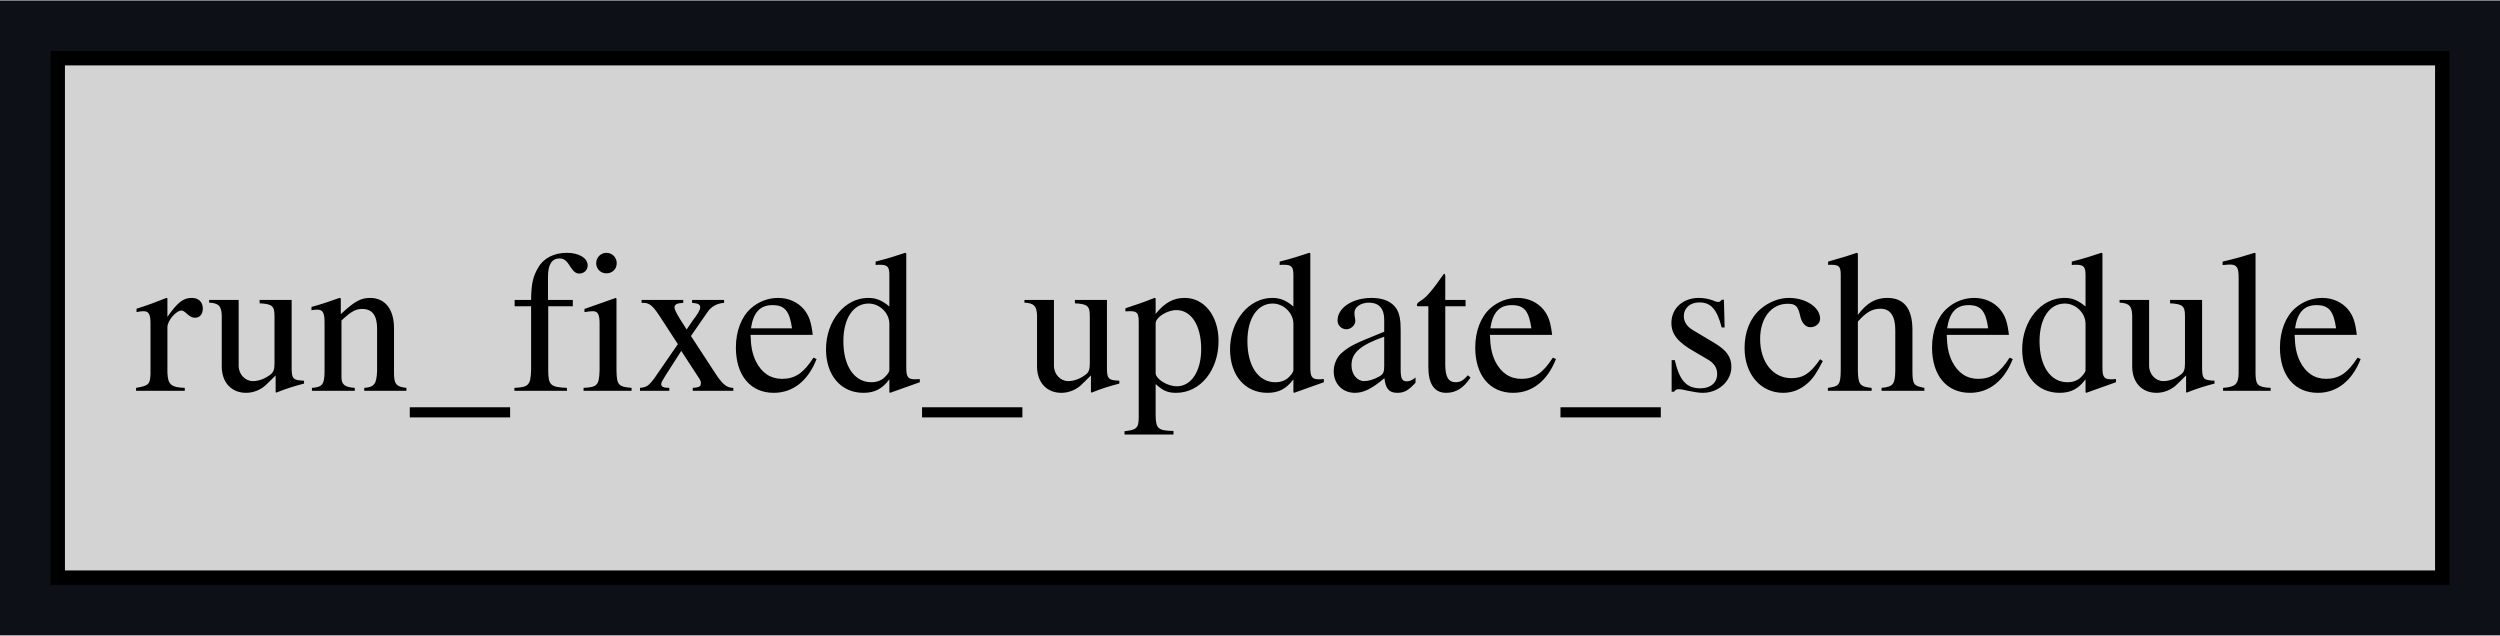
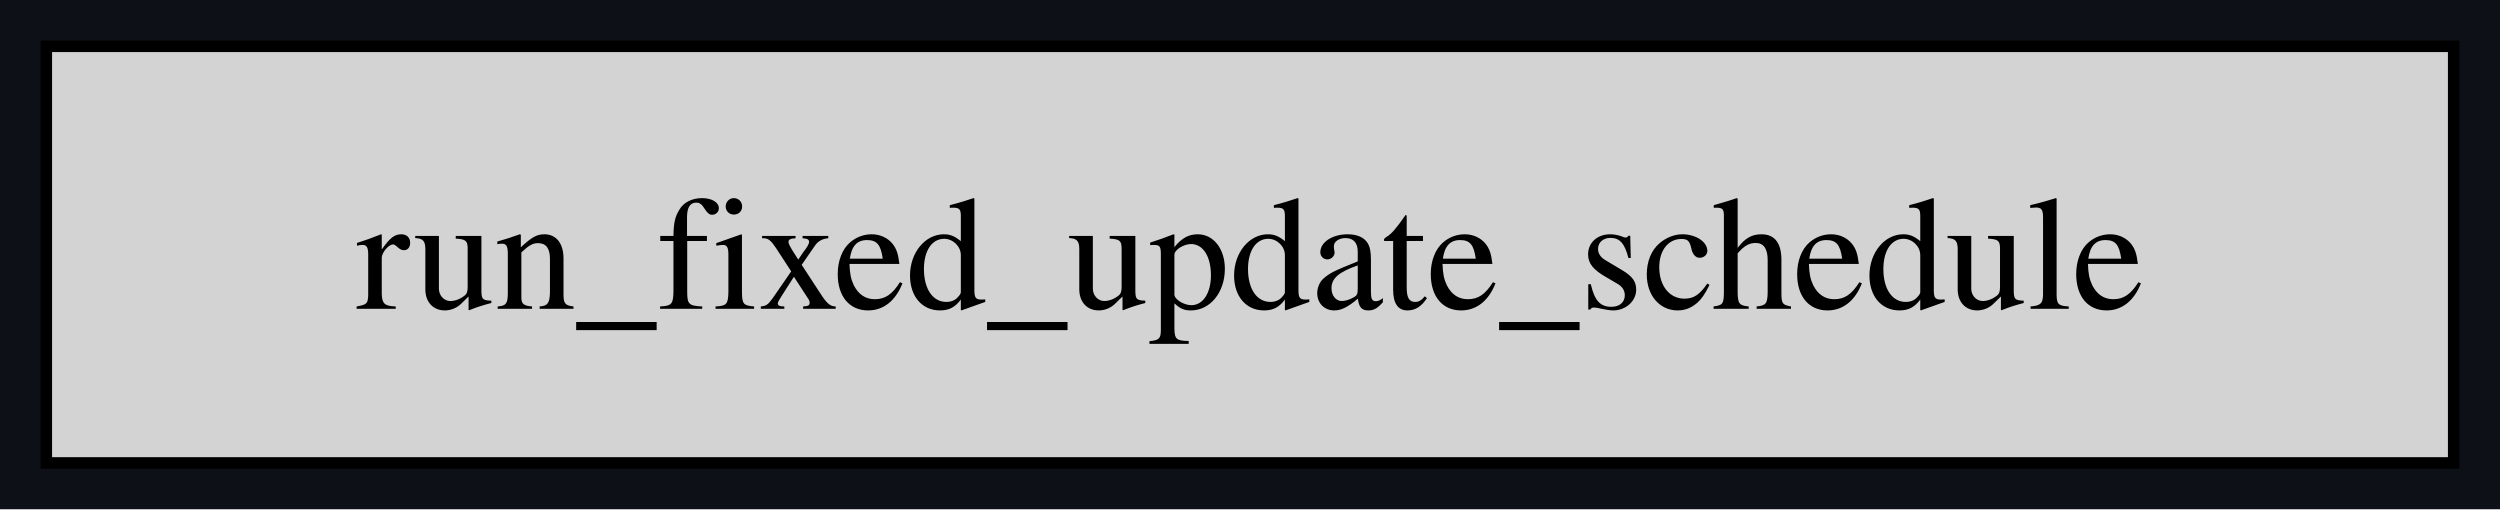
- <svg xmlns="http://www.w3.org/2000/svg" xmlns:xlink="http://www.w3.org/1999/xlink" width="173pt" height="44pt" viewBox="0.00 0.00 173.25 44.00">
+ <svg xmlns="http://www.w3.org/2000/svg" xmlns:xlink="http://www.w3.org/1999/xlink" width="216pt" height="44pt" viewBox="0.00 0.00 216.00 44.00">
  <g id="graph0" class="graph" transform="scale(1 1) rotate(0) translate(4 40)">
-     <polygon fill="#0d1117" stroke="none" points="-4,4 -4,-40 169.25,-40 169.25,4 -4,4" />
+     <polygon fill="#0d1117" stroke="none" points="-4,4 -4,-40 212,-40 212,4 -4,4" />
    <g id="node1" class="node">
      <g id="a_node1">
-         <a xlink:title="bevy_time::fixed_timestep::run_fixed_update_schedule">
-           <polygon fill="lightgrey" stroke="black" points="165.25,-36 0,-36 0,0 165.25,0 165.25,-36" />
-           <text text-anchor="middle" x="82.62" y="-12.95" font-family="Times,serif" font-size="14.00">run_fixed_update_schedule</text>
+         <a xlink:title="bevy_time::fixed::run_fixed_update_schedule">
+           <polygon fill="lightgrey" stroke="black" points="208,-36 0,-36 0,0 208,0 208,-36" />
+           <text text-anchor="middle" x="104" y="-13.32" font-family="Times,serif" font-size="14.00">run_fixed_update_schedule</text>
        </a>
      </g>
    </g>
  </g>
</svg>
